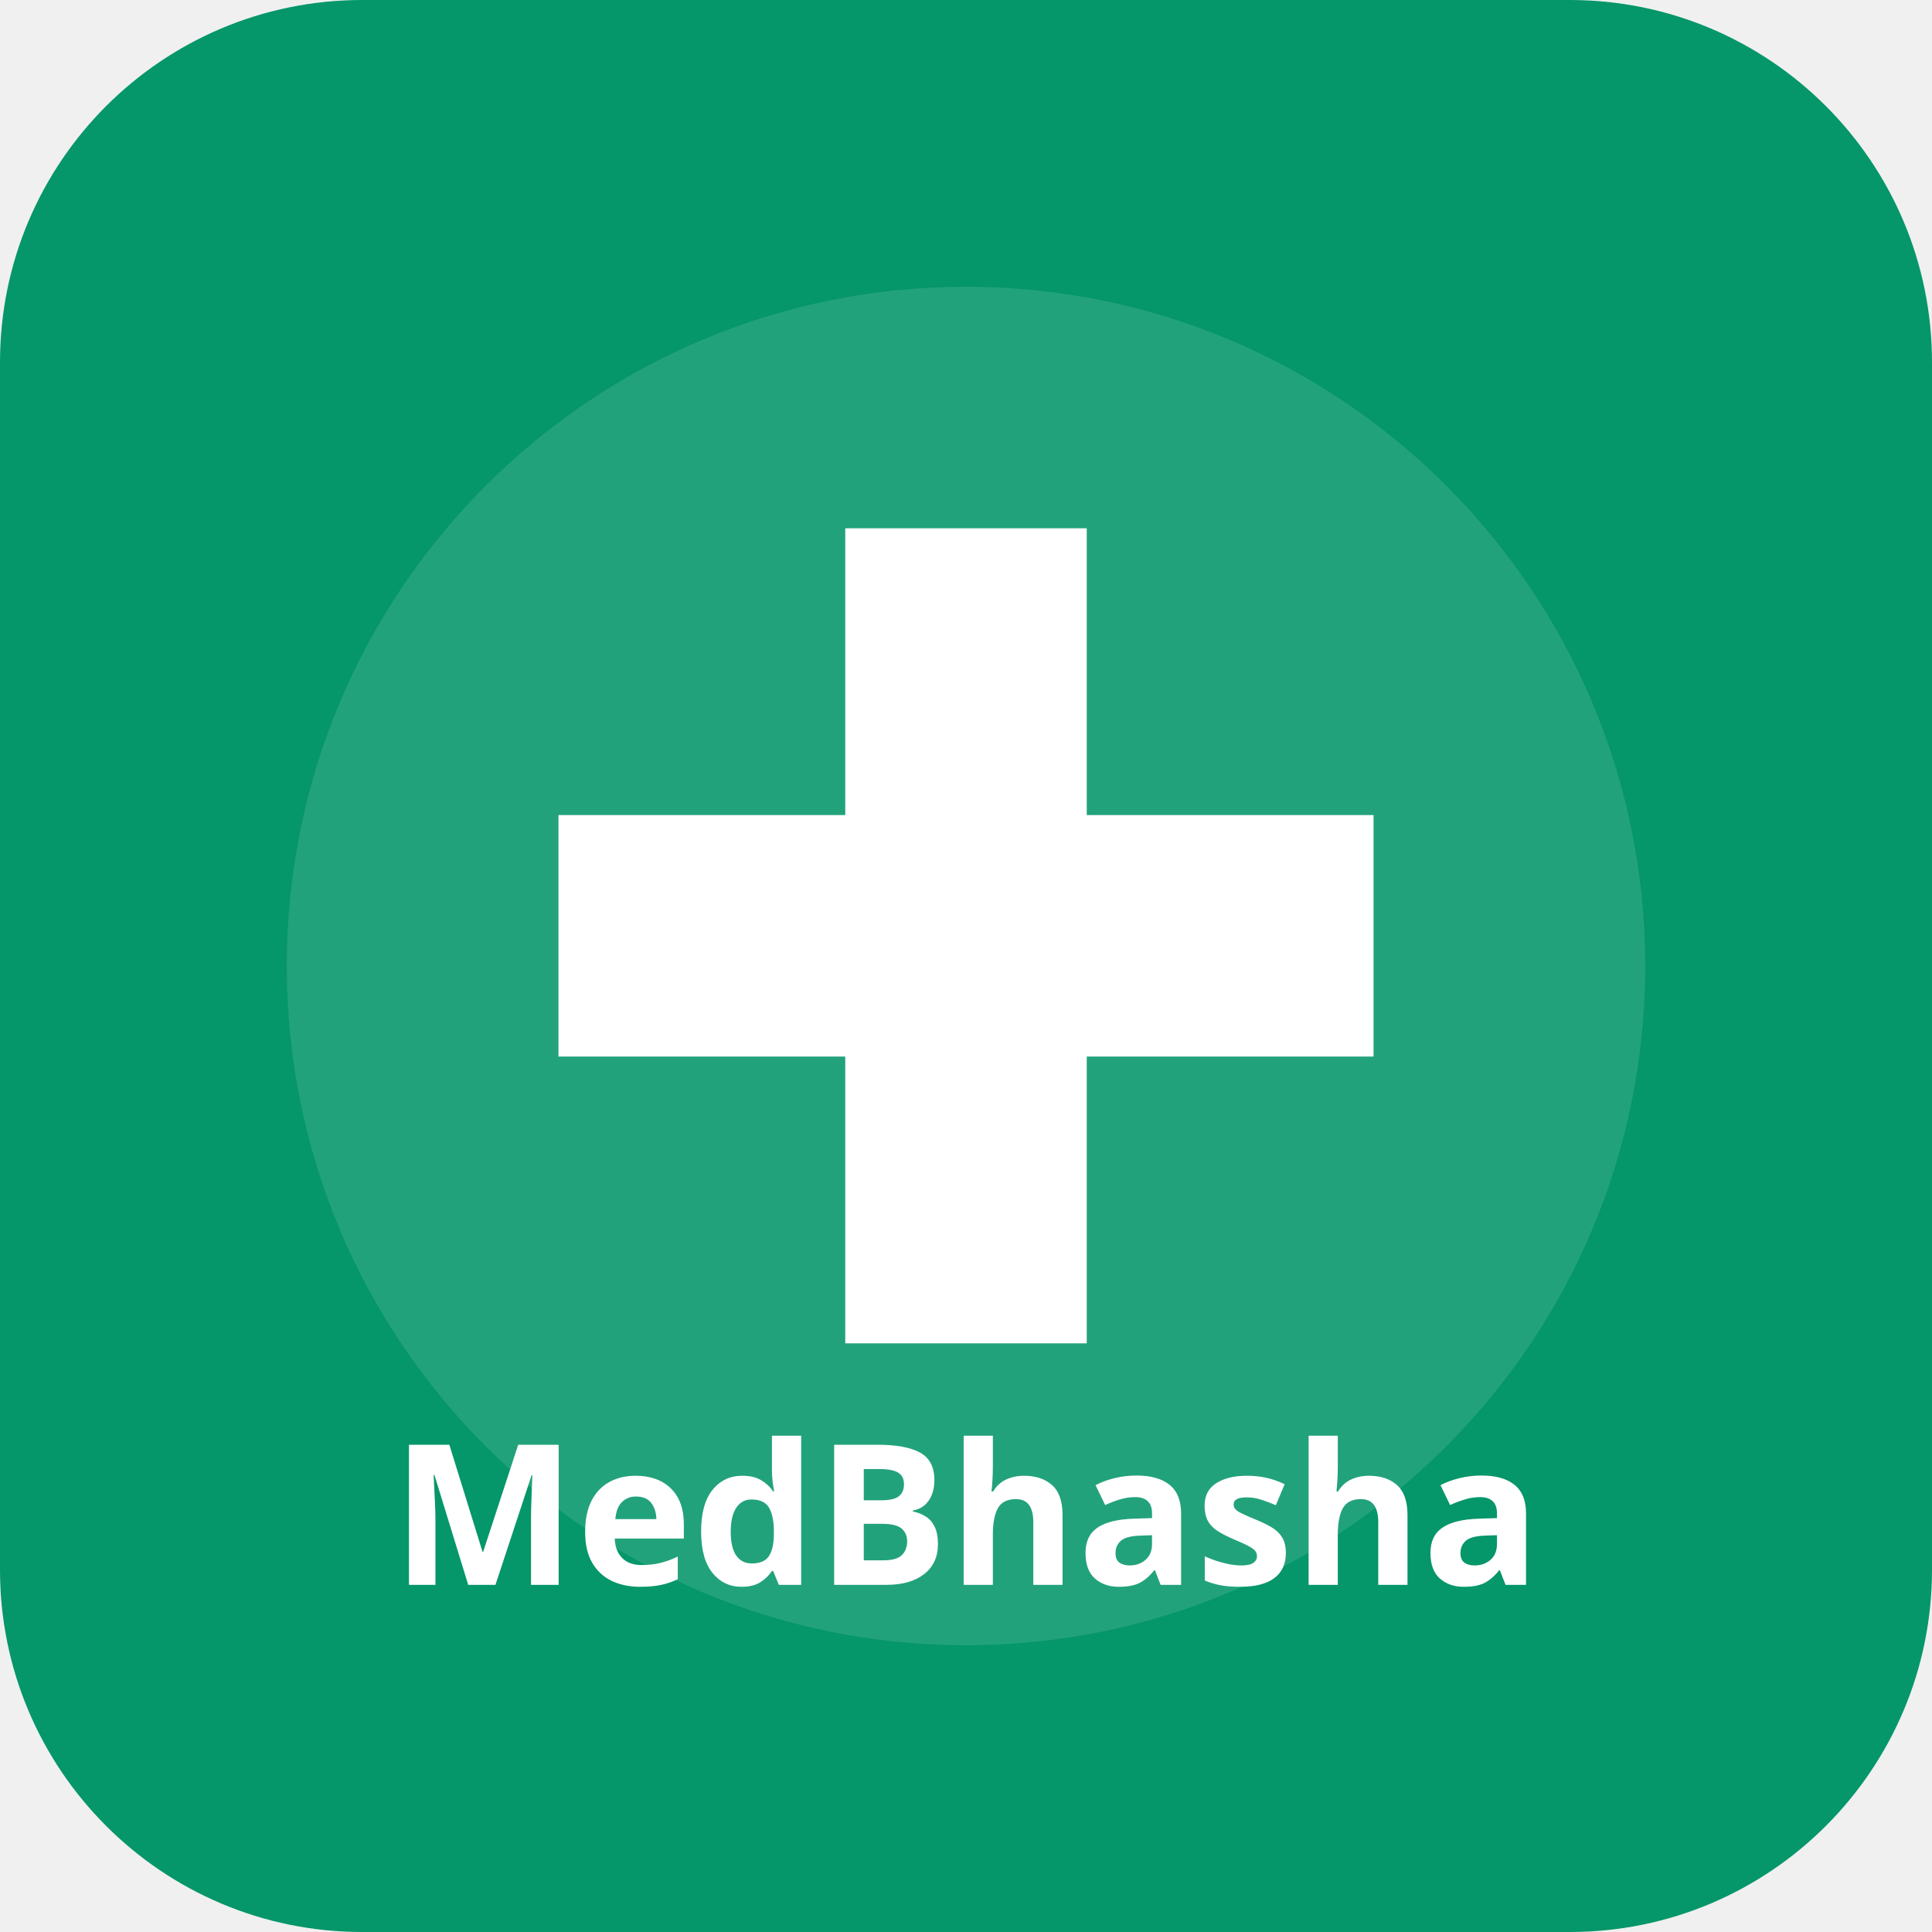
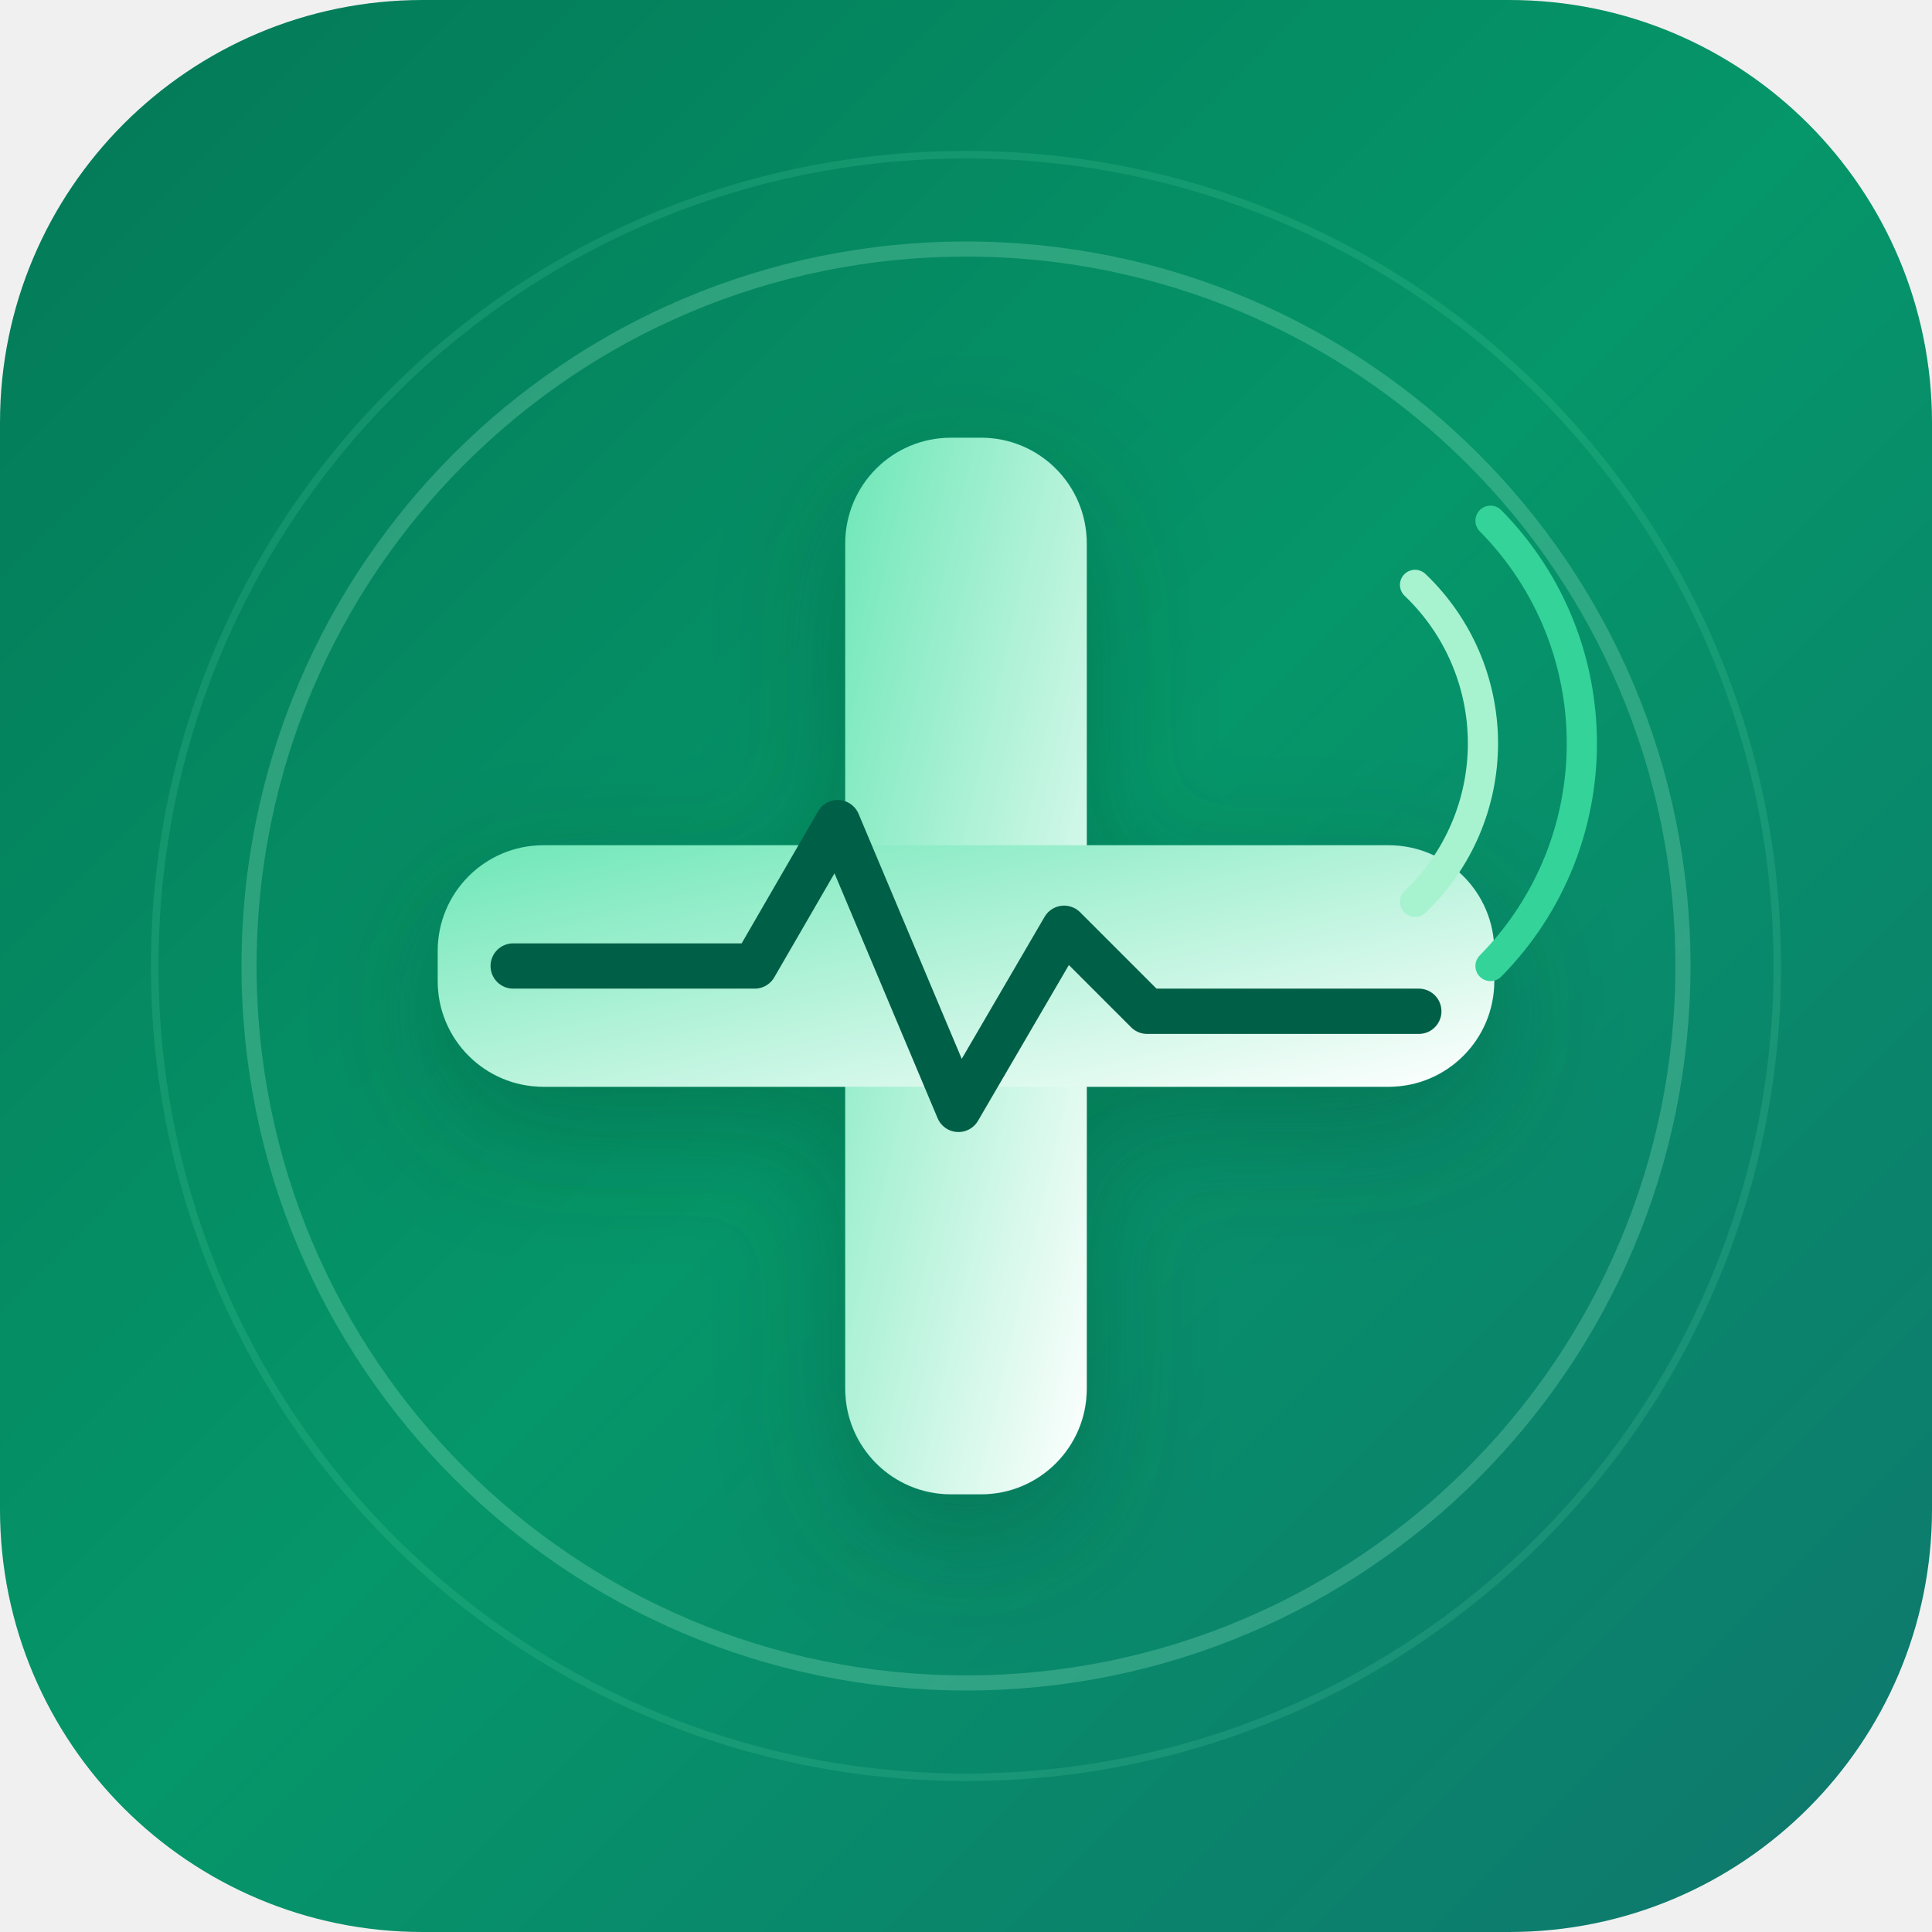
<svg xmlns="http://www.w3.org/2000/svg" viewBox="0 0 512 512" width="512" height="512">
-   <rect width="512" height="512" rx="96" fill="#059669" />
-   <circle cx="256" cy="256" r="180" fill="#ffffff" opacity="0.12" />
-   <path d="M224 140h64v76h76v64h-76v76h-64v-76h-76v-64h76v-76z" fill="#ffffff" />
-   <text x="256" y="420" font-family="sans-serif" font-size="52" font-weight="bold" fill="#ffffff" text-anchor="middle">MedBhasha</text>
+   <defs>
+     <linearGradient id="bgGrad512" x1="0%" y1="0%" x2="100%" y2="100%">
+       <stop offset="0%" stop-color="#047857" />
+       <stop offset="50%" stop-color="#059669" />
+       <stop offset="100%" stop-color="#0f766e" />
+     </linearGradient>
+     <linearGradient id="crossGrad512" x1="0%" y1="0%" x2="100%" y2="100%">
+       <stop offset="0%" stop-color="#6ee7b7" />
+       <stop offset="100%" stop-color="#ffffff" />
+     </linearGradient>
+     <filter id="glow512" x="-20%" y="-20%" width="140%" height="140%">
+       <feDropShadow dx="0" dy="12" stdDeviation="16" flood-color="#064e3b" flood-opacity="0.35" />
+     </filter>
+   </defs>
+   <rect width="512" height="512" rx="112" fill="url(#bgGrad512)" />
+   <circle cx="256" cy="256" r="190" fill="none" stroke="#a7f3d0" stroke-width="4" stroke-opacity="0.25" />
+   <circle cx="256" cy="256" r="215" fill="none" stroke="#6ee7b7" stroke-width="2" stroke-opacity="0.15" />
+   <g filter="url(#glow512)">
+     <rect x="224" y="116" width="64" height="280" rx="28" fill="url(#crossGrad512)" />
+     <rect x="116" y="224" width="280" height="64" rx="28" fill="url(#crossGrad512)" />
+     <path d="M136 256h64l22-38 32 76 28-48 22 22h72" fill="none" stroke="#065f46" stroke-width="12" stroke-linecap="round" stroke-linejoin="round" />
+   </g>
+   <path d="M375 155a58 58 0 0 1 0 84" fill="none" stroke="#a7f3d0" stroke-width="8" stroke-linecap="round" />
+   <path d="M395 138a84 84 0 0 1 0 118" fill="none" stroke="#34d399" stroke-width="8" stroke-linecap="round" />
</svg>
